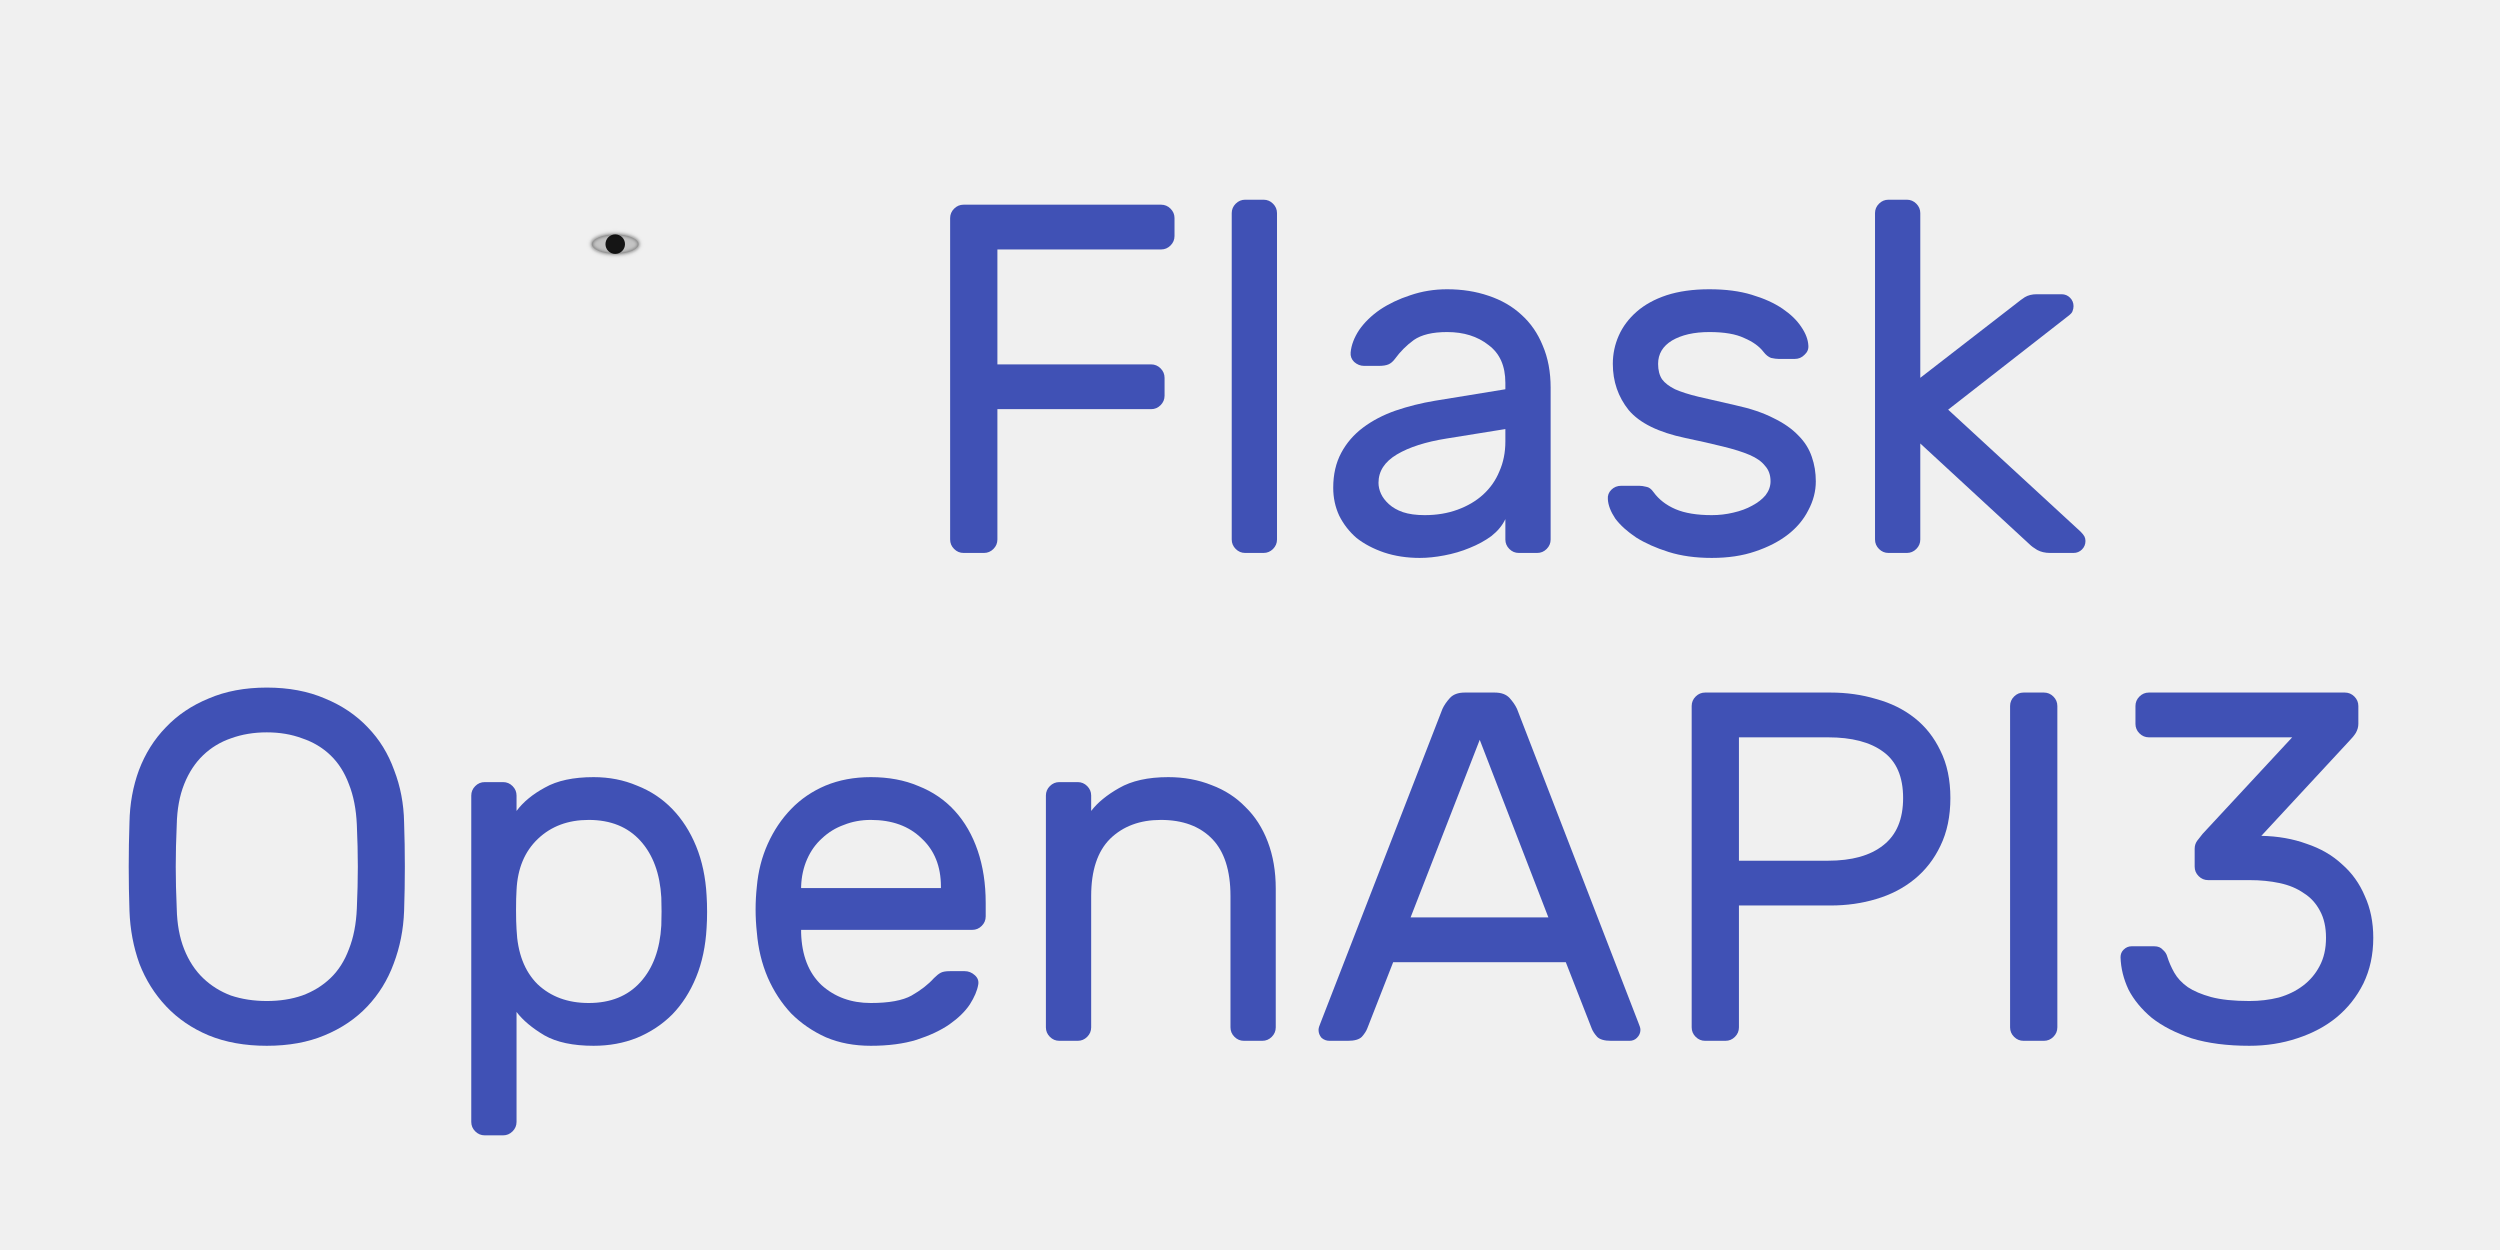
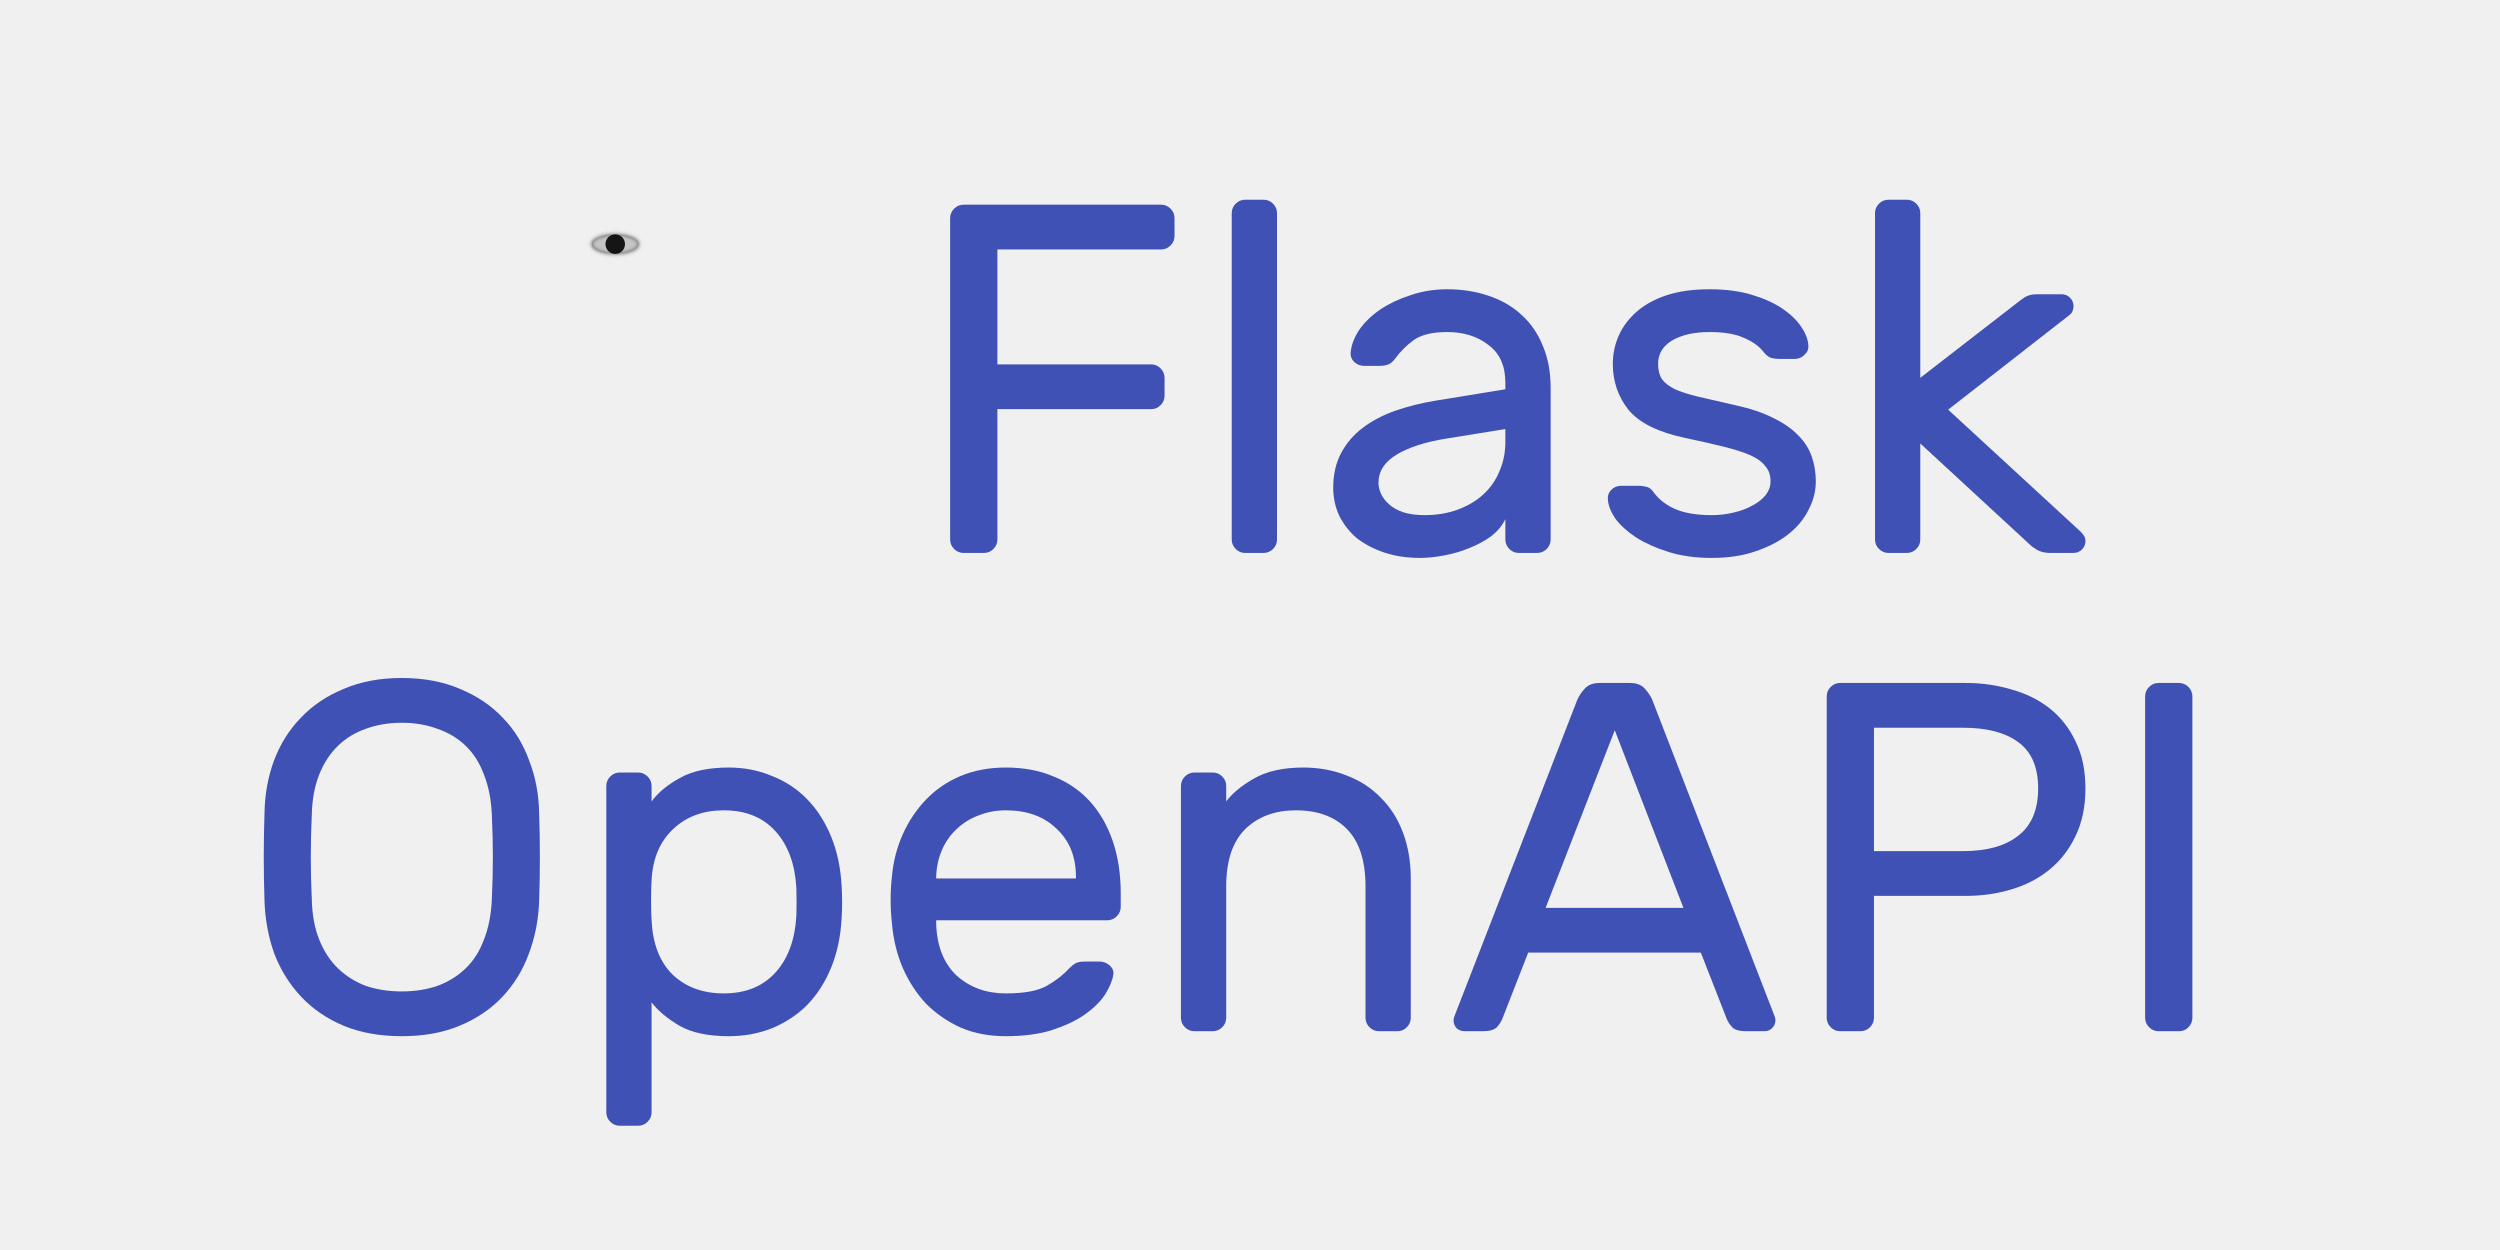
<svg xmlns="http://www.w3.org/2000/svg" width="1280" height="640" version="1.1">
-   <g transform="matrix(3.98013,0,0,3.98013,-69.1375,4.91327)" style="fill:#4051b5">
+   <g transform="matrix(3.98013,0,0,3.98013,0,0)" style="fill:#4051b5">
    <path d="m 34.026,104.559 q 0.064,-3.584 1.216,-6.72 1.216,-3.2 3.456,-5.504 2.24,-2.368 5.504,-3.712 3.264,-1.408 7.488,-1.408 4.224,0 7.488,1.408 3.264,1.344 5.504,3.712 2.24,2.304 3.392,5.504 1.216,3.136 1.28,6.72 0.192,5.696 0,11.392 -0.128,3.584 -1.344,6.784 -1.152,3.136 -3.392,5.504 -2.24,2.368 -5.504,3.712 -3.2,1.344 -7.424,1.344 -4.224,0 -7.488,-1.344 -3.2,-1.344 -5.44,-3.712 -2.24,-2.368 -3.456,-5.504 -1.152,-3.2 -1.28,-6.784 -0.192,-5.696 0,-11.392 z m 29.248,0.32 q -0.128,-3.008 -1.024,-5.248 -0.832,-2.24 -2.368,-3.712 -1.536,-1.472 -3.648,-2.176 -2.048,-0.768 -4.544,-0.768 -2.496,0 -4.608,0.768 -2.048,0.704 -3.584,2.176 -1.536,1.472 -2.432,3.712 -0.896,2.24 -0.96,5.248 -0.128,2.88 -0.128,5.376 0,2.496 0.128,5.376 0.064,3.008 0.96,5.248 0.896,2.24 2.432,3.712 1.536,1.472 3.584,2.24 2.112,0.704 4.608,0.704 2.496,0 4.544,-0.704 2.112,-0.768 3.648,-2.24 1.536,-1.472 2.368,-3.712 0.896,-2.24 1.024,-5.248 0.128,-2.88 0.128,-5.376 0,-2.496 -0.128,-5.376 z" />
    <path d="m 93.738,133.295 q -3.968,0 -6.336,-1.344 -2.368,-1.408 -3.584,-3.008 v 14.144 q 0,0.704 -0.512,1.216 -0.512,0.512 -1.216,0.512 h -2.368 q -0.704,0 -1.216,-0.512 -0.512,-0.512 -0.512,-1.216 v -41.984 q 0,-0.704 0.512,-1.216 0.512,-0.512 1.216,-0.512 h 2.368 q 0.704,0 1.216,0.512 0.512,0.512 0.512,1.216 v 1.984 q 1.28,-1.728 3.648,-3.008 2.368,-1.344 6.272,-1.344 3.008,0 5.568,1.088 2.624,1.024 4.544,3.008 1.92,1.984 3.072,4.8 1.152,2.816 1.344,6.336 0.064,0.96 0.064,2.112 0,1.088 -0.064,2.048 -0.192,3.52 -1.344,6.336 -1.152,2.816 -3.072,4.8 -1.92,1.92 -4.544,3.008 -2.56,1.024 -5.568,1.024 z m -9.92,-20.032 q -0.064,0.96 -0.064,2.56 0,1.536 0.064,2.496 0.192,4.544 2.688,7.04 2.56,2.432 6.592,2.432 4.224,0 6.656,-2.688 2.432,-2.688 2.688,-7.296 0.064,-1.792 0,-3.584 -0.256,-4.608 -2.688,-7.296 -2.432,-2.688 -6.656,-2.688 -3.968,0 -6.528,2.432 -2.56,2.432 -2.752,6.592 z" />
    <path d="m 114.73,112.815 q 0.256,-2.944 1.408,-5.504 1.152,-2.56 3.008,-4.48 1.856,-1.92 4.416,-3.008 2.624,-1.088 5.824,-1.088 3.456,0 6.144,1.152 2.752,1.088 4.672,3.2 1.92,2.112 2.944,5.12 1.024,3.008 1.024,6.72 v 1.728 q 0,0.704 -0.512,1.216 -0.512,0.512 -1.216,0.512 h -22.016 v 0.384 q 0.128,4.352 2.624,6.72 2.56,2.304 6.336,2.304 3.52,0 5.248,-0.96 1.792,-1.024 2.88,-2.24 0.512,-0.512 0.896,-0.704 0.384,-0.192 1.152,-0.192 h 1.92 q 0.704,0 1.28,0.512 0.576,0.512 0.448,1.216 -0.192,1.152 -1.088,2.56 -0.896,1.344 -2.624,2.56 -1.664,1.152 -4.224,1.984 -2.496,0.768 -5.888,0.768 -3.2,0 -5.76,-1.088 -2.56,-1.152 -4.48,-3.072 -1.856,-1.984 -3.008,-4.608 -1.152,-2.688 -1.408,-5.824 -0.32,-2.944 0,-5.888 z m 5.696,0.192 h 17.984 v -0.192 q 0,-3.904 -2.496,-6.208 -2.432,-2.368 -6.528,-2.368 -1.856,0 -3.456,0.64 -1.6,0.576 -2.816,1.728 -1.216,1.088 -1.92,2.688 -0.704,1.6 -0.768,3.52 z" />
    <path d="m 181.482,130.927 q 0,0.704 -0.512,1.216 -0.512,0.512 -1.216,0.512 h -2.368 q -0.704,0 -1.216,-0.512 -0.512,-0.512 -0.512,-1.216 v -16.896 q 0,-4.928 -2.368,-7.36 -2.368,-2.432 -6.592,-2.432 -4.032,0 -6.528,2.432 -2.432,2.432 -2.432,7.36 v 16.896 q 0,0.704 -0.512,1.216 -0.512,0.512 -1.216,0.512 h -2.368 q -0.704,0 -1.216,-0.512 -0.512,-0.512 -0.512,-1.216 v -29.824 q 0,-0.704 0.512,-1.216 0.512,-0.512 1.216,-0.512 h 2.368 q 0.704,0 1.216,0.512 0.512,0.512 0.512,1.216 v 1.984 q 1.216,-1.6 3.584,-2.944 2.432,-1.408 6.336,-1.408 3.008,0 5.568,1.024 2.56,0.96 4.352,2.816 1.856,1.792 2.88,4.48 1.024,2.688 1.024,6.016 z" />
    <path d="m 218.794,122.543 h -22.208 l -3.328,8.512 q -0.192,0.512 -0.704,1.088 -0.512,0.512 -1.792,0.512 h -2.368 q -0.576,0 -1.024,-0.384 -0.384,-0.448 -0.384,-1.024 0,-0.32 0.256,-0.896 l 15.68,-40.384 q 0.32,-0.704 0.96,-1.408 0.64,-0.704 1.92,-0.704 h 3.84 q 1.28,0 1.92,0.704 0.64,0.704 0.96,1.408 l 15.616,40.384 q 0.256,0.576 0.256,0.896 0,0.576 -0.448,1.024 -0.384,0.384 -0.96,0.384 h -2.368 q -1.28,0 -1.792,-0.512 -0.512,-0.576 -0.704,-1.088 z m -19.968,-5.76 h 17.728 l -8.832,-22.848 z" />
    <path d="m 252.842,87.855 q 3.136,0 5.888,0.832 2.816,0.768 4.928,2.432 2.112,1.664 3.328,4.224 1.28,2.56 1.28,6.08 0,3.52 -1.28,6.144 -1.216,2.56 -3.328,4.288 -2.112,1.728 -4.928,2.56 -2.752,0.832 -5.888,0.832 h -11.776 v 15.68 q 0,0.704 -0.512,1.216 -0.512,0.512 -1.216,0.512 h -2.624 q -0.704,0 -1.216,-0.512 -0.512,-0.512 -0.512,-1.216 V 89.583 q 0,-0.704 0.512,-1.216 0.512,-0.512 1.216,-0.512 z m -11.776,21.632 h 11.456 q 4.608,0 7.104,-1.984 2.56,-1.984 2.56,-6.08 0,-4.096 -2.56,-5.952 -2.496,-1.856 -7.104,-1.856 h -11.456 z" />
    <path d="m 277.674,132.655 q -0.704,0 -1.216,-0.512 -0.512,-0.512 -0.512,-1.216 V 89.583 q 0,-0.704 0.512,-1.216 0.512,-0.512 1.216,-0.512 h 2.624 q 0.704,0 1.216,0.512 0.512,0.512 0.512,1.216 v 41.344 q 0,0.704 -0.512,1.216 -0.512,0.512 -1.216,0.512 z" />
-     <path d="m 296.17,121.839 q 0.32,1.024 0.896,2.048 0.576,1.024 1.728,1.856 1.152,0.768 3.008,1.28 1.92,0.512 4.928,0.512 1.984,0 3.776,-0.448 1.792,-0.512 3.136,-1.536 1.344,-1.024 2.112,-2.496 0.832,-1.536 0.832,-3.648 0,-2.048 -0.768,-3.456 -0.768,-1.472 -2.112,-2.304 -1.28,-0.896 -3.072,-1.28 -1.792,-0.384 -3.904,-0.384 h -5.312 q -0.704,0 -1.216,-0.512 -0.512,-0.512 -0.512,-1.216 v -2.304 q 0,-0.576 0.32,-1.024 0.384,-0.512 0.704,-0.896 l 11.52,-12.416 h -18.432 q -0.704,0 -1.216,-0.512 -0.512,-0.512 -0.512,-1.216 v -2.304 q 0,-0.704 0.512,-1.216 0.512,-0.512 1.216,-0.512 h 25.216 q 0.704,0 1.216,0.512 0.512,0.512 0.512,1.216 v 2.304 q 0,0.576 -0.32,1.152 -0.32,0.512 -0.832,1.024 l -11.328,12.224 q 3.2,0.064 5.824,1.024 2.688,0.896 4.544,2.624 1.92,1.664 2.944,4.096 1.088,2.368 1.088,5.376 0,3.264 -1.28,5.888 -1.28,2.56 -3.456,4.352 -2.112,1.728 -5.056,2.688 -2.88,0.96 -6.144,0.96 -4.288,0 -7.424,-0.96 -3.072,-1.024 -5.12,-2.624 -1.984,-1.664 -3.008,-3.648 -0.96,-2.048 -1.024,-4.16 0,-0.576 0.384,-0.96 0.448,-0.448 1.024,-0.448 h 2.944 q 0.704,0 1.088,0.448 0.448,0.384 0.576,0.896 z" />
  </g>
  <g transform="matrix(3.98013,0,0,3.98013,-69.1375,4.91327)" style="fill:#4051b5">
    <path d="m 166.731,25.096 q 0.704,0 1.216,0.512 0.512,0.512 0.512,1.216 v 2.304 q 0,0.704 -0.512,1.216 -0.512,0.512 -1.216,0.512 h -21.056 v 14.784 h 19.776 q 0.704,0 1.216,0.512 0.512,0.512 0.512,1.216 v 2.304 q 0,0.704 -0.512,1.216 -0.512,0.512 -1.216,0.512 h -19.776 v 16.768 q 0,0.704 -0.512,1.216 -0.512,0.512 -1.216,0.512 h -2.624 q -0.704,0 -1.216,-0.512 -0.512,-0.512 -0.512,-1.216 v -41.344 q 0,-0.704 0.512,-1.216 0.512,-0.512 1.216,-0.512 z" />
    <path d="m 181.643,68.168 q 0,0.704 -0.512,1.216 -0.512,0.512 -1.216,0.512 h -2.368 q -0.704,0 -1.216,-0.512 -0.512,-0.512 -0.512,-1.216 v -41.984 q 0,-0.704 0.512,-1.216 0.512,-0.512 1.216,-0.512 h 2.368 q 0.704,0 1.216,0.512 0.512,0.512 0.512,1.216 z" />
    <path d="m 188.875,61.512 q 0,-2.56 1.024,-4.48 1.024,-1.92 2.816,-3.264 1.792,-1.344 4.16,-2.176 2.432,-0.832 5.12,-1.28 l 9.024,-1.472 v -0.832 q 0,-3.264 -2.176,-4.864 -2.112,-1.664 -5.312,-1.664 -2.816,0 -4.288,1.024 -1.408,1.024 -2.432,2.432 -0.384,0.512 -0.832,0.704 -0.448,0.192 -1.216,0.192 h -1.92 q -0.704,0 -1.28,-0.512 -0.512,-0.512 -0.448,-1.216 0.128,-1.408 1.088,-2.88 1.024,-1.472 2.688,-2.624 1.728,-1.152 3.904,-1.856 2.24,-0.768 4.736,-0.768 2.88,0 5.312,0.832 2.496,0.832 4.224,2.432 1.792,1.6 2.752,3.968 1.024,2.368 1.024,5.44 v 19.52 q 0,0.704 -0.512,1.216 -0.512,0.512 -1.216,0.512 h -2.368 q -0.704,0 -1.216,-0.512 -0.512,-0.512 -0.512,-1.216 v -2.624 q -0.576,1.216 -1.792,2.176 -1.216,0.896 -2.816,1.536 -1.536,0.64 -3.264,0.96 -1.664,0.32 -3.136,0.32 -2.496,0 -4.608,-0.704 -2.048,-0.704 -3.52,-1.856 -1.408,-1.216 -2.24,-2.88 -0.768,-1.664 -0.768,-3.584 z m 11.776,3.52 q 2.304,0 4.224,-0.704 1.92,-0.704 3.264,-1.92 1.408,-1.28 2.112,-3.008 0.768,-1.728 0.768,-3.84 v -1.6 l -7.552,1.216 q -4.032,0.64 -6.4,2.048 -2.368,1.408 -2.368,3.648 0,0.704 0.32,1.408 0.32,0.704 1.024,1.344 0.704,0.64 1.792,1.024 1.152,0.384 2.816,0.384 z" />
    <path d="m 245.131,60.68 q 0,-1.216 -0.704,-1.984 -0.64,-0.832 -1.984,-1.408 -1.344,-0.576 -3.456,-1.088 -2.048,-0.512 -4.8,-1.088 -5.184,-1.088 -7.296,-3.584 -2.048,-2.56 -2.048,-5.952 0,-1.92 0.768,-3.648 0.768,-1.728 2.304,-3.072 1.536,-1.344 3.84,-2.112 2.368,-0.768 5.504,-0.768 3.136,0 5.44,0.704 2.368,0.704 3.968,1.792 1.6,1.088 2.432,2.368 0.832,1.216 0.896,2.368 0.064,0.704 -0.512,1.216 -0.512,0.512 -1.216,0.512 h -2.112 q -0.384,0 -0.96,-0.128 -0.512,-0.192 -0.96,-0.768 -0.832,-1.088 -2.496,-1.792 -1.6,-0.768 -4.48,-0.768 -2.944,0 -4.8,1.088 -1.792,1.088 -1.792,3.008 0,1.216 0.512,1.984 0.512,0.704 1.664,1.28 1.152,0.512 3.008,0.96 1.92,0.448 4.736,1.088 2.944,0.64 4.928,1.664 1.984,0.96 3.2,2.24 1.216,1.216 1.728,2.752 0.512,1.472 0.512,3.136 0,1.92 -0.96,3.712 -0.896,1.792 -2.624,3.136 -1.728,1.344 -4.224,2.176 -2.432,0.832 -5.568,0.832 -3.136,0 -5.568,-0.768 -2.432,-0.768 -4.16,-1.856 -1.728,-1.152 -2.688,-2.432 -0.896,-1.344 -0.96,-2.496 -0.064,-0.704 0.448,-1.216 0.512,-0.512 1.28,-0.512 h 2.304 q 0.384,0 0.896,0.128 0.512,0.064 0.96,0.704 1.024,1.408 2.816,2.176 1.792,0.768 4.672,0.768 1.408,0 2.752,-0.32 1.408,-0.32 2.432,-0.896 1.088,-0.576 1.728,-1.344 0.64,-0.832 0.64,-1.792 z" />
    <path d="m 264.395,55.816 v 12.352 q 0,0.704 -0.512,1.216 -0.512,0.512 -1.216,0.512 h -2.368 q -0.704,0 -1.216,-0.512 -0.512,-0.512 -0.512,-1.216 v -41.984 q 0,-0.704 0.512,-1.216 0.512,-0.512 1.216,-0.512 h 2.368 q 0.704,0 1.216,0.512 0.512,0.512 0.512,1.216 v 21.184 l 12.48,-9.664 q 0.384,-0.32 0.96,-0.704 0.64,-0.384 1.536,-0.384 h 3.2 q 0.64,0 1.088,0.448 0.448,0.448 0.448,1.088 0,0.32 -0.128,0.64 -0.064,0.256 -0.576,0.64 l -15.424,12.032 17.024,15.68 q 0.384,0.384 0.512,0.64 0.128,0.256 0.128,0.576 0,0.64 -0.448,1.088 -0.448,0.448 -1.088,0.448 h -3.008 q -0.96,0 -1.664,-0.384 -0.64,-0.384 -0.96,-0.704 z" />
  </g>
  <style>
        @keyframes foot {
            0% {
                d: path('m364.008,94.611c20.11,12.701 37.046,29.637 25.403,49.747c-11.643,20.11 -50.805,42.338 -43.396,69.857c7.409,27.52 55.96,69.68 51.597,79.651c-4.363,9.971 -30.428,-27.787 -57.948,-20.378c-27.52,6.351 -49.707,37.054 -57.116,37.054c-7.409,0 2.077,-30.703 -21.209,-40.229c-23.286,-9.526 -64.105,-1.042 -66.359,-9.656c-2.254,-8.613 57.892,-24.215 75.885,-40.091c17.994,-15.877 9.526,-21.169 4.234,-30.695c-5.292,-8.468 -7.409,-22.227 -2.117,-43.396c4.234,-22.227 14.818,-53.981 31.753,-64.565c16.935,-10.584 39.163,-1.058 59.273,12.701');
            }

            50% {
                d: path('m364.008,94.611c20.11,12.701 37.046,29.637 25.403,49.747c-11.643,20.11 -50.805,42.338 -43.396,69.857c7.409,27.52 74.059,55.653 69.696,65.624c-4.363,9.971 -48.527,-13.76 -76.047,-6.351c-27.52,6.351 -22.558,48.366 -29.967,48.366c-7.409,0 -25.072,-42.015 -48.358,-51.541c-23.286,-9.526 -52.34,12.079 -54.595,3.466c-2.254,-8.613 46.127,-37.337 64.121,-53.213c17.994,-15.877 9.526,-21.169 4.234,-30.695c-5.292,-8.468 -7.409,-22.227 -2.117,-43.396c4.234,-22.227 14.818,-53.981 31.753,-64.565c16.935,-10.584 39.163,-1.058 59.273,12.701');
            }

            100% {
                d: path('m364.008,94.611c20.11,12.701 37.046,29.637 25.403,49.747c-11.643,20.11 -50.805,42.338 -43.396,69.857c7.409,27.52 55.96,69.68 51.597,79.651c-4.363,9.971 -30.428,-27.787 -57.948,-20.378c-27.52,6.351 -49.707,37.054 -57.116,37.054c-7.409,0 2.077,-30.703 -21.209,-40.229c-23.286,-9.526 -64.105,-1.042 -66.359,-9.656c-2.254,-8.613 57.892,-24.215 75.885,-40.091c17.994,-15.877 9.526,-21.169 4.234,-30.695c-5.292,-8.468 -7.409,-22.227 -2.117,-43.396c4.234,-22.227 14.818,-53.981 31.753,-64.565c16.935,-10.584 39.163,-1.058 59.273,12.701');
            }
        }

        #foot {
            animation: foot 5s ease-in-out infinite;
        }
    </style>
  <path id="foot" fill="#4051b5" />
  <ellipse id="eye-white" fill="#c5c5c5" ry="5" rx="12" cy="125" cx="315" />
  <ellipse id="eye-black" fill="#151515" ry="5" rx="5" cy="125" cx="315" />
  <ellipse id="eye-stroke" fill="none" stroke="black" stroke-width="1" ry="5" rx="12" cy="125" cx="315" opacity="0.5" style="filter: blur(1px)" />
  <ellipse id="eye-hl" fill="#ffffff" ry="2.4" rx="1.2" cy="124" cx="316" transform="rotate(-45)" style="transform-box:fill-box;transform-origin:center;filter: blur(0.6px)" />
</svg>
